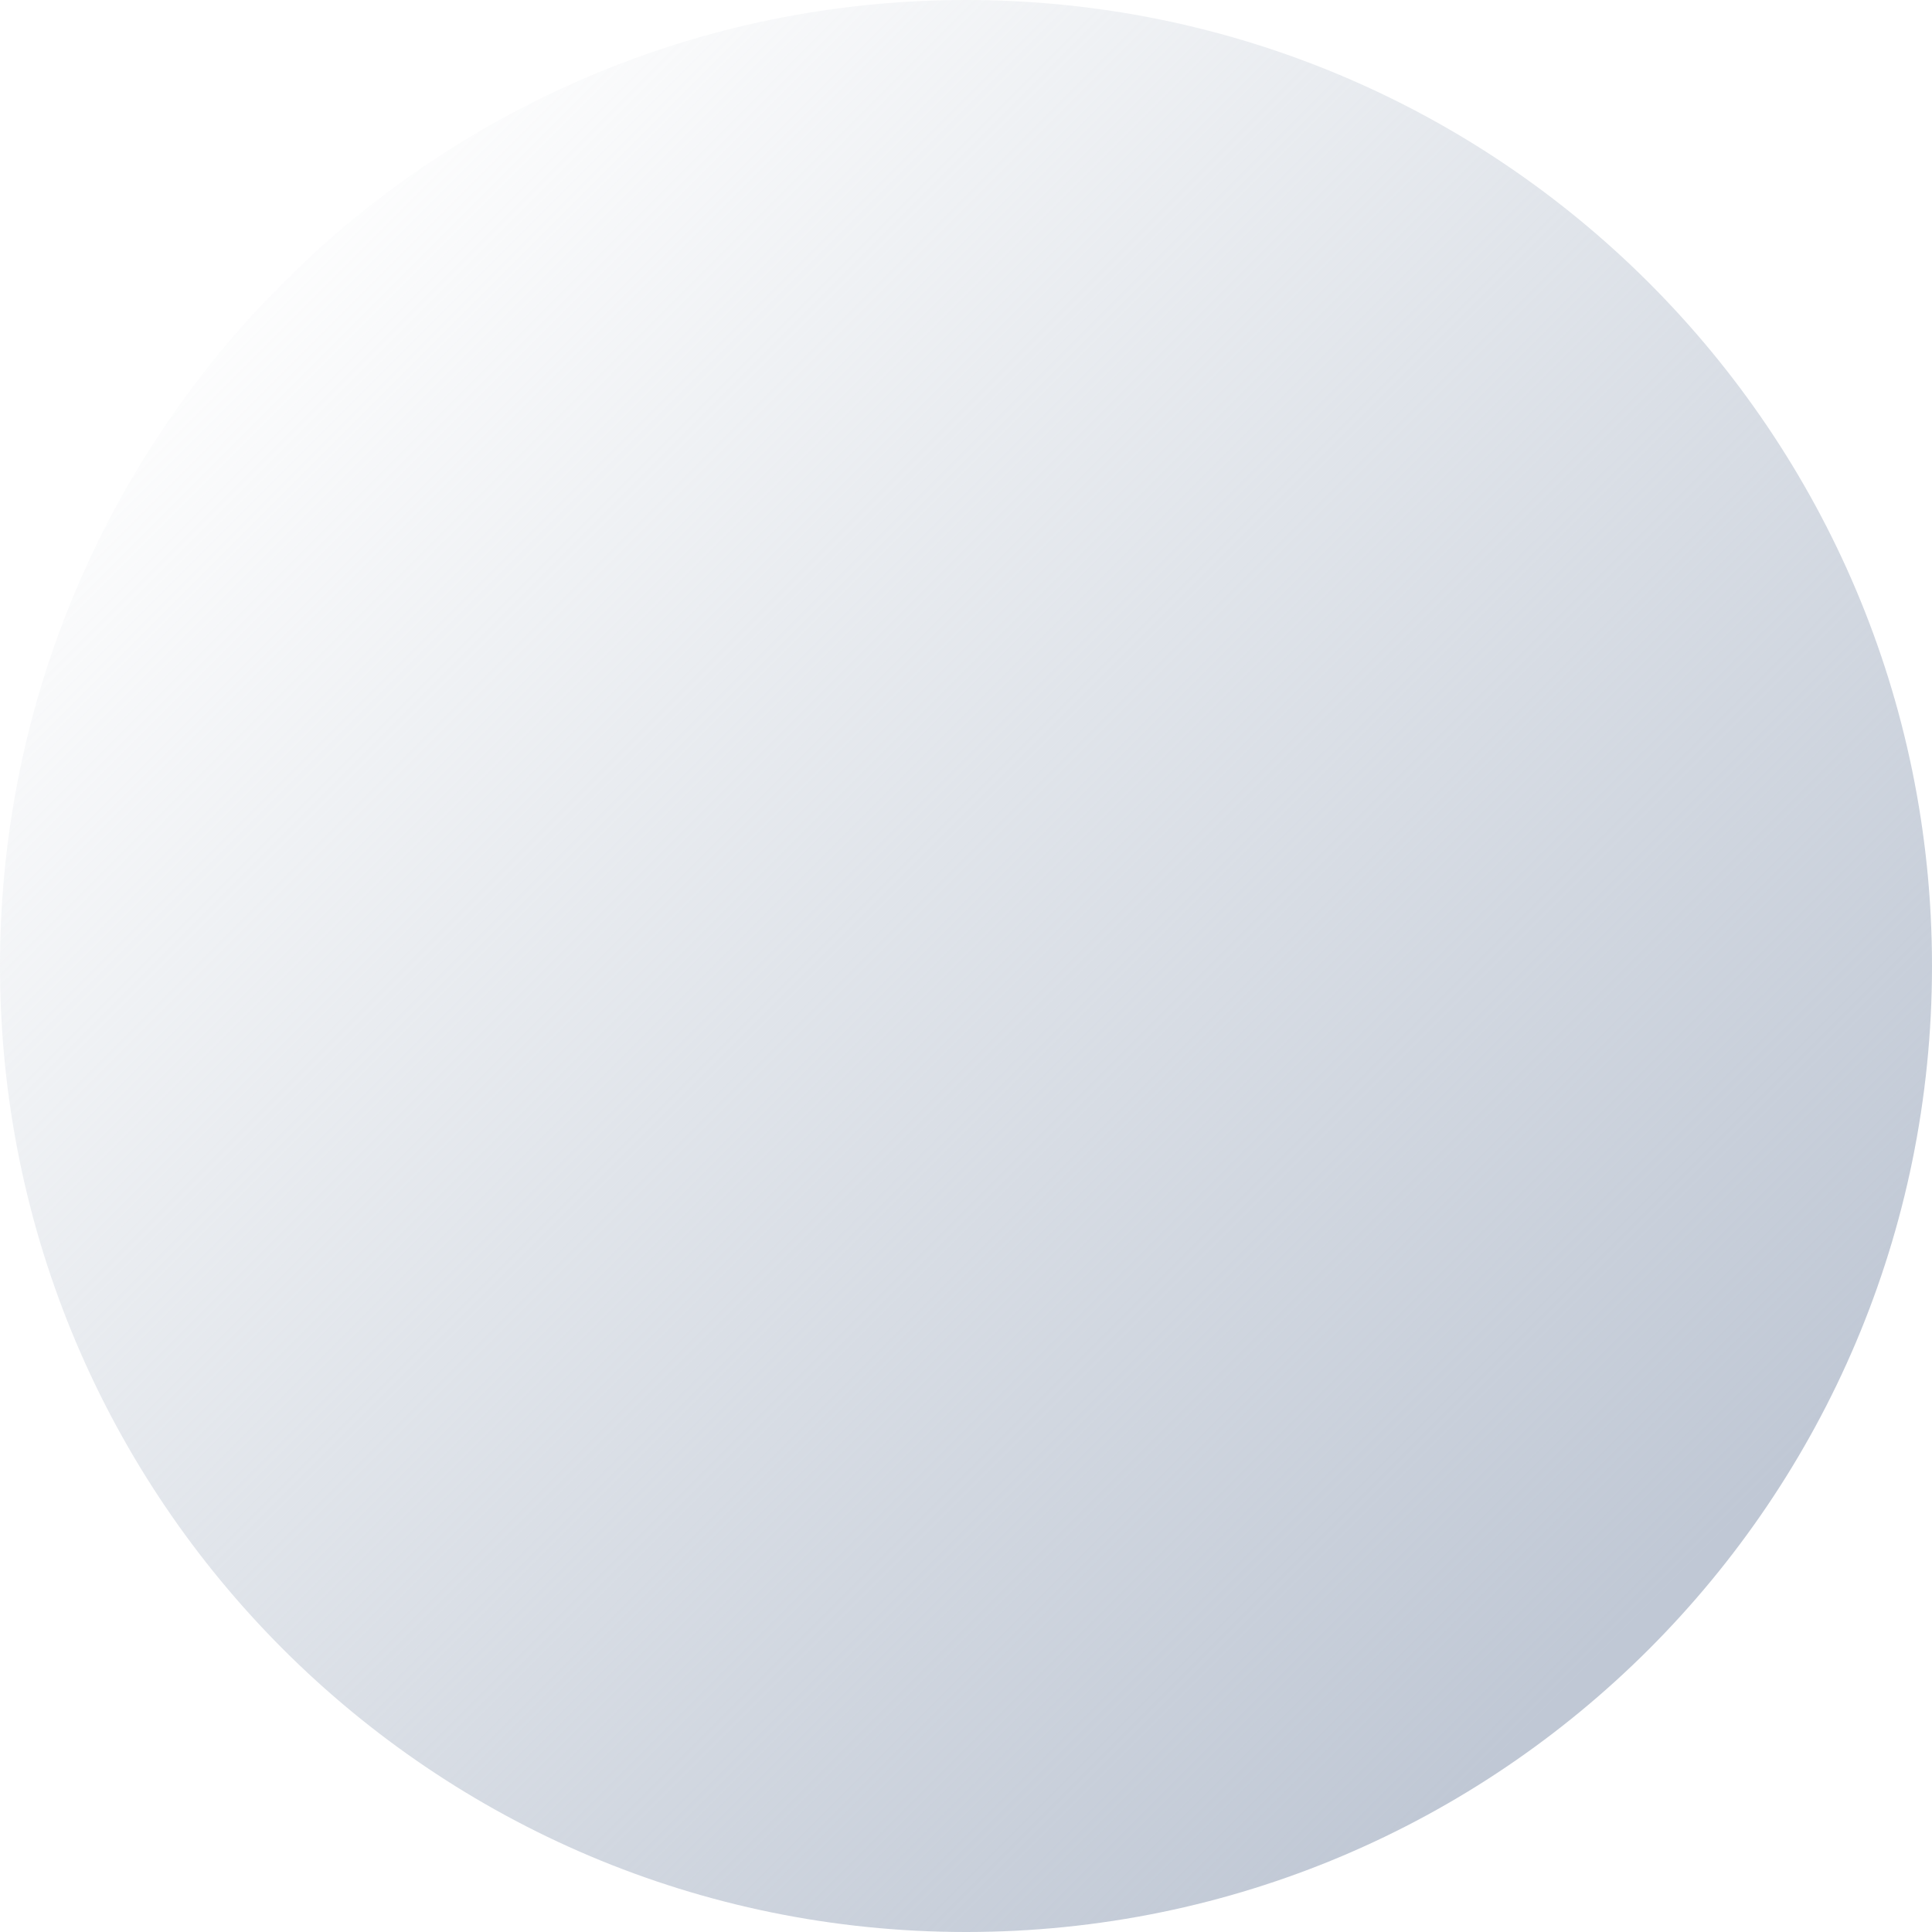
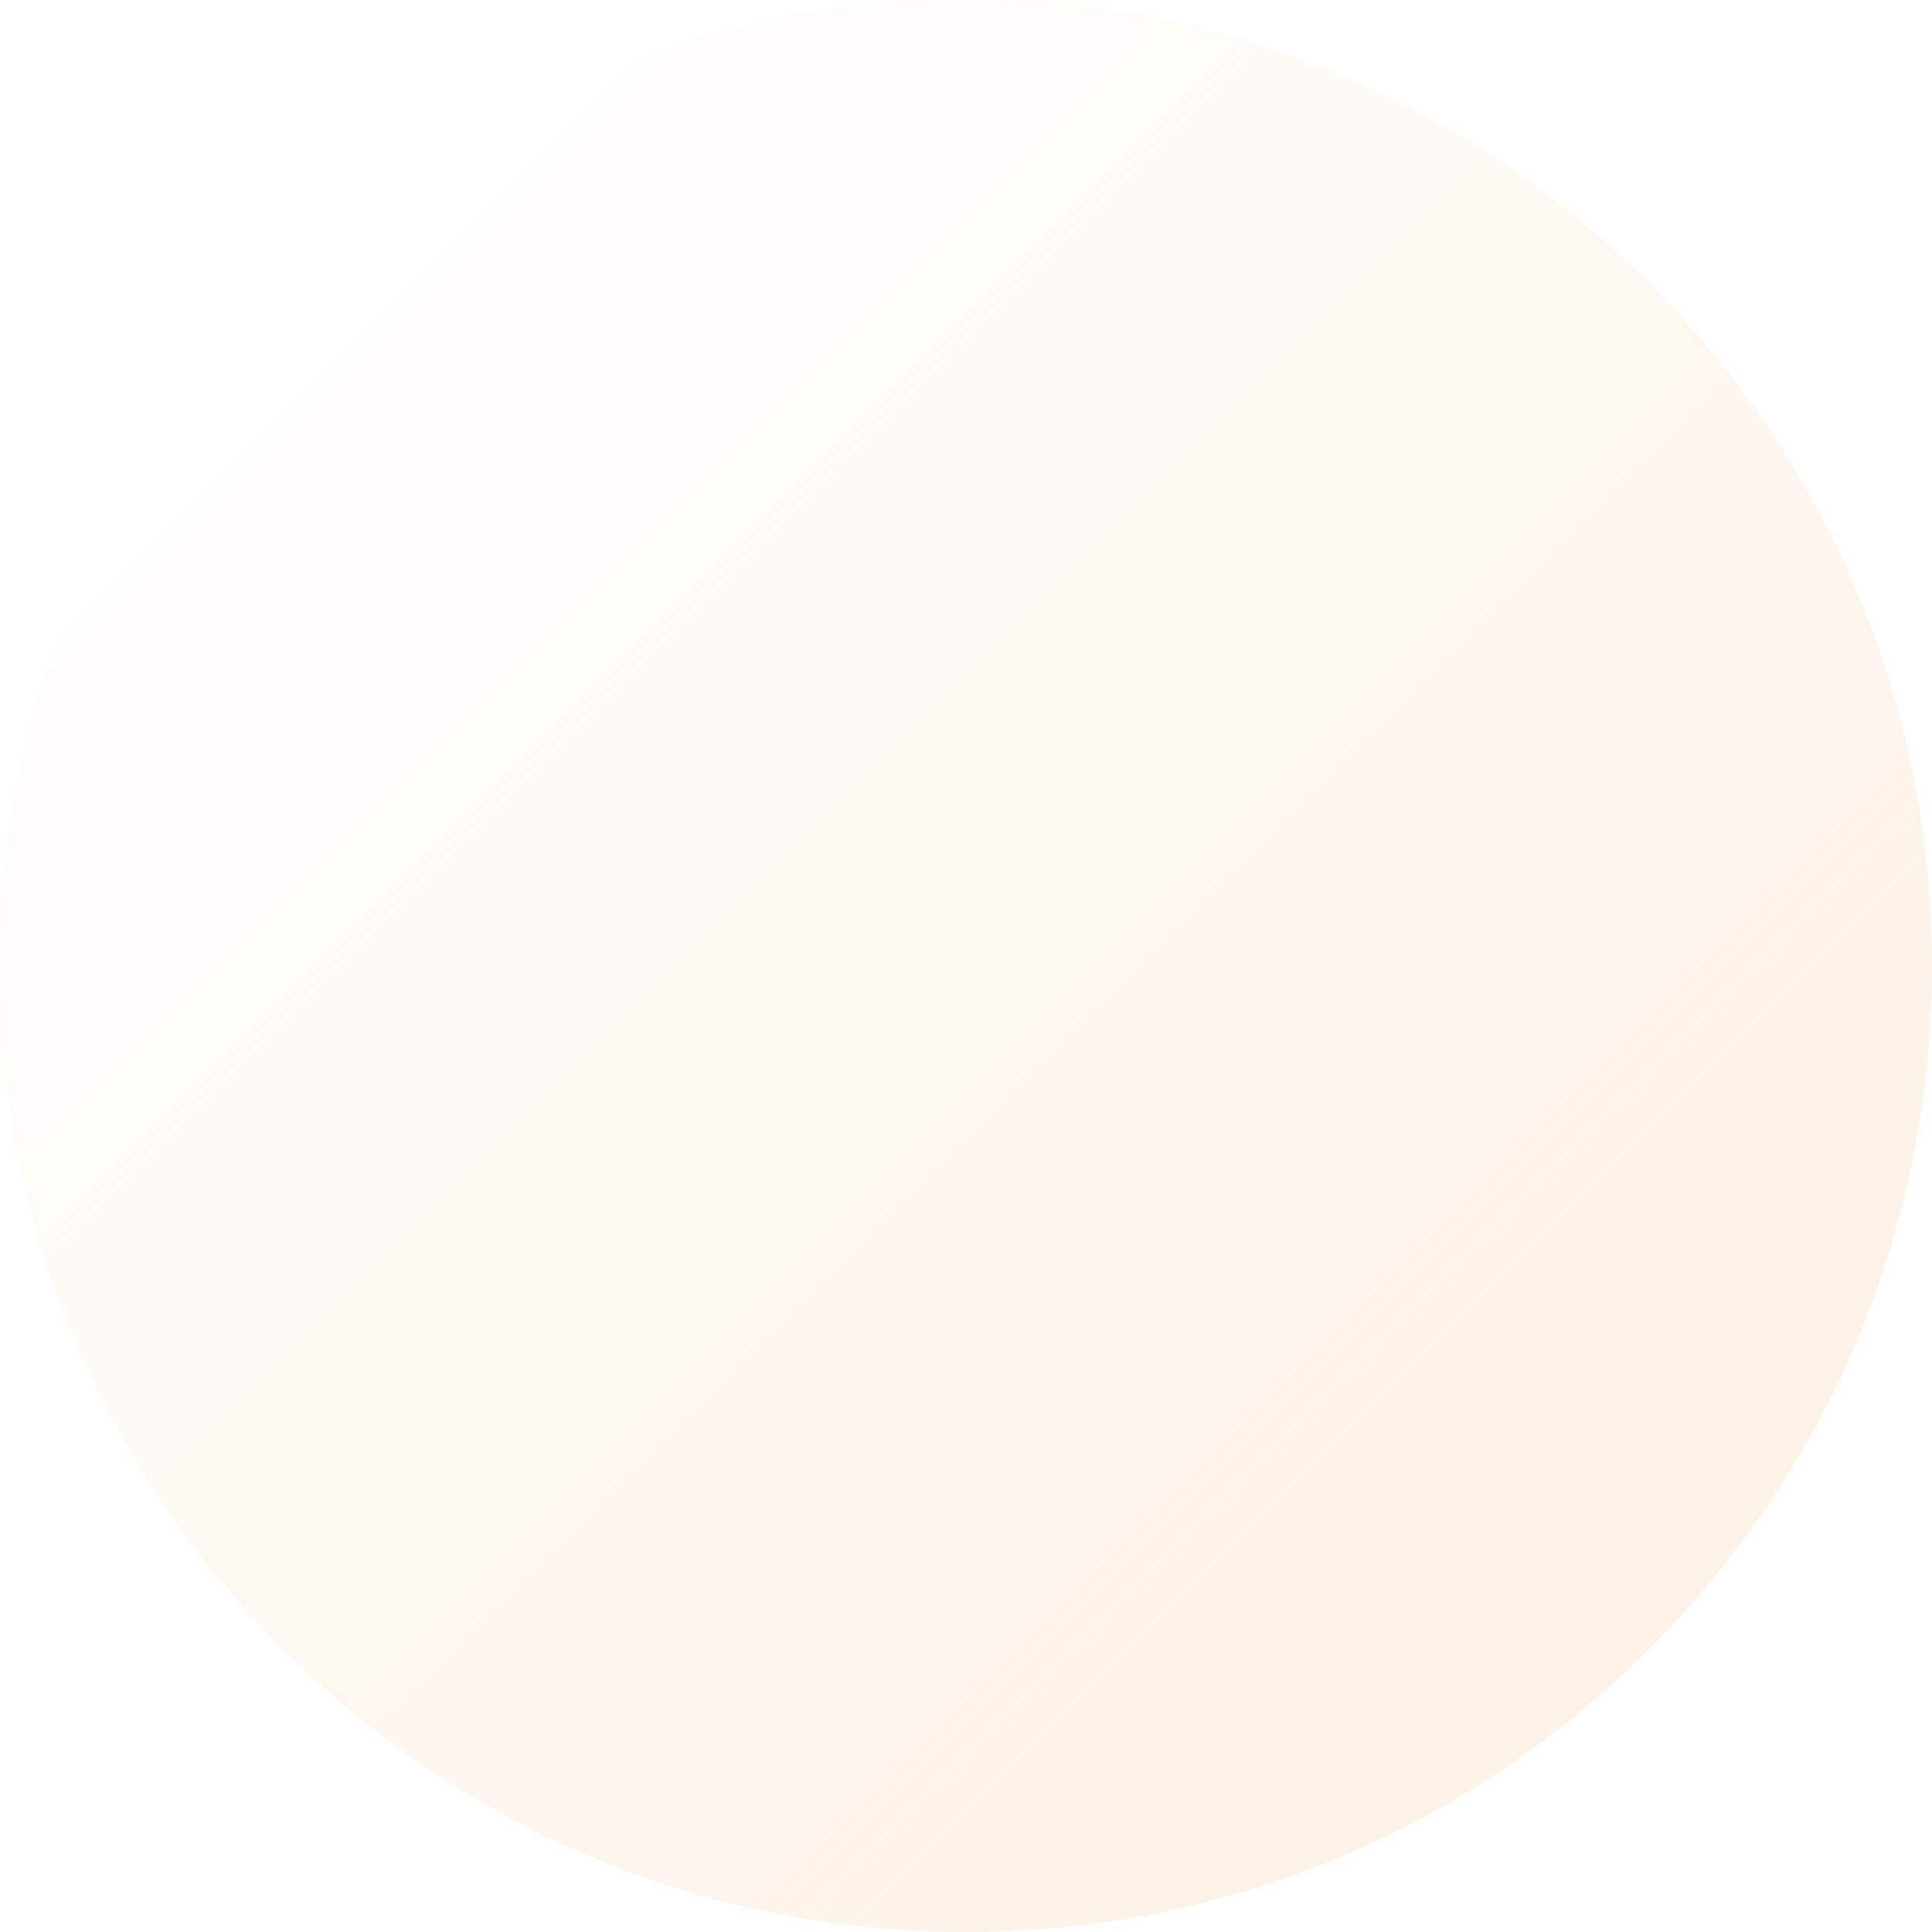
<svg xmlns="http://www.w3.org/2000/svg" width="511" height="511" viewBox="0 0 511 511" fill="none">
  <circle cx="255.5" cy="255.5" r="255.5" fill="url(#paint0_linear_615_28)" />
  <defs>
    <linearGradient id="paint0_linear_615_28" x1="434.452" y1="427.308" x2="63.28" y2="56.135" gradientUnits="userSpaceOnUse">
-       <stop stop-color="#C0C8D5" />
-       <stop offset="1" stop-color="#BDC6D2" stop-opacity="0" />
+       <stop stop-color="#fcf2e5" />
+       <stop offset="1" stop-color="#fcf2e5" stop-opacity="0" />
    </linearGradient>
  </defs>
</svg>
